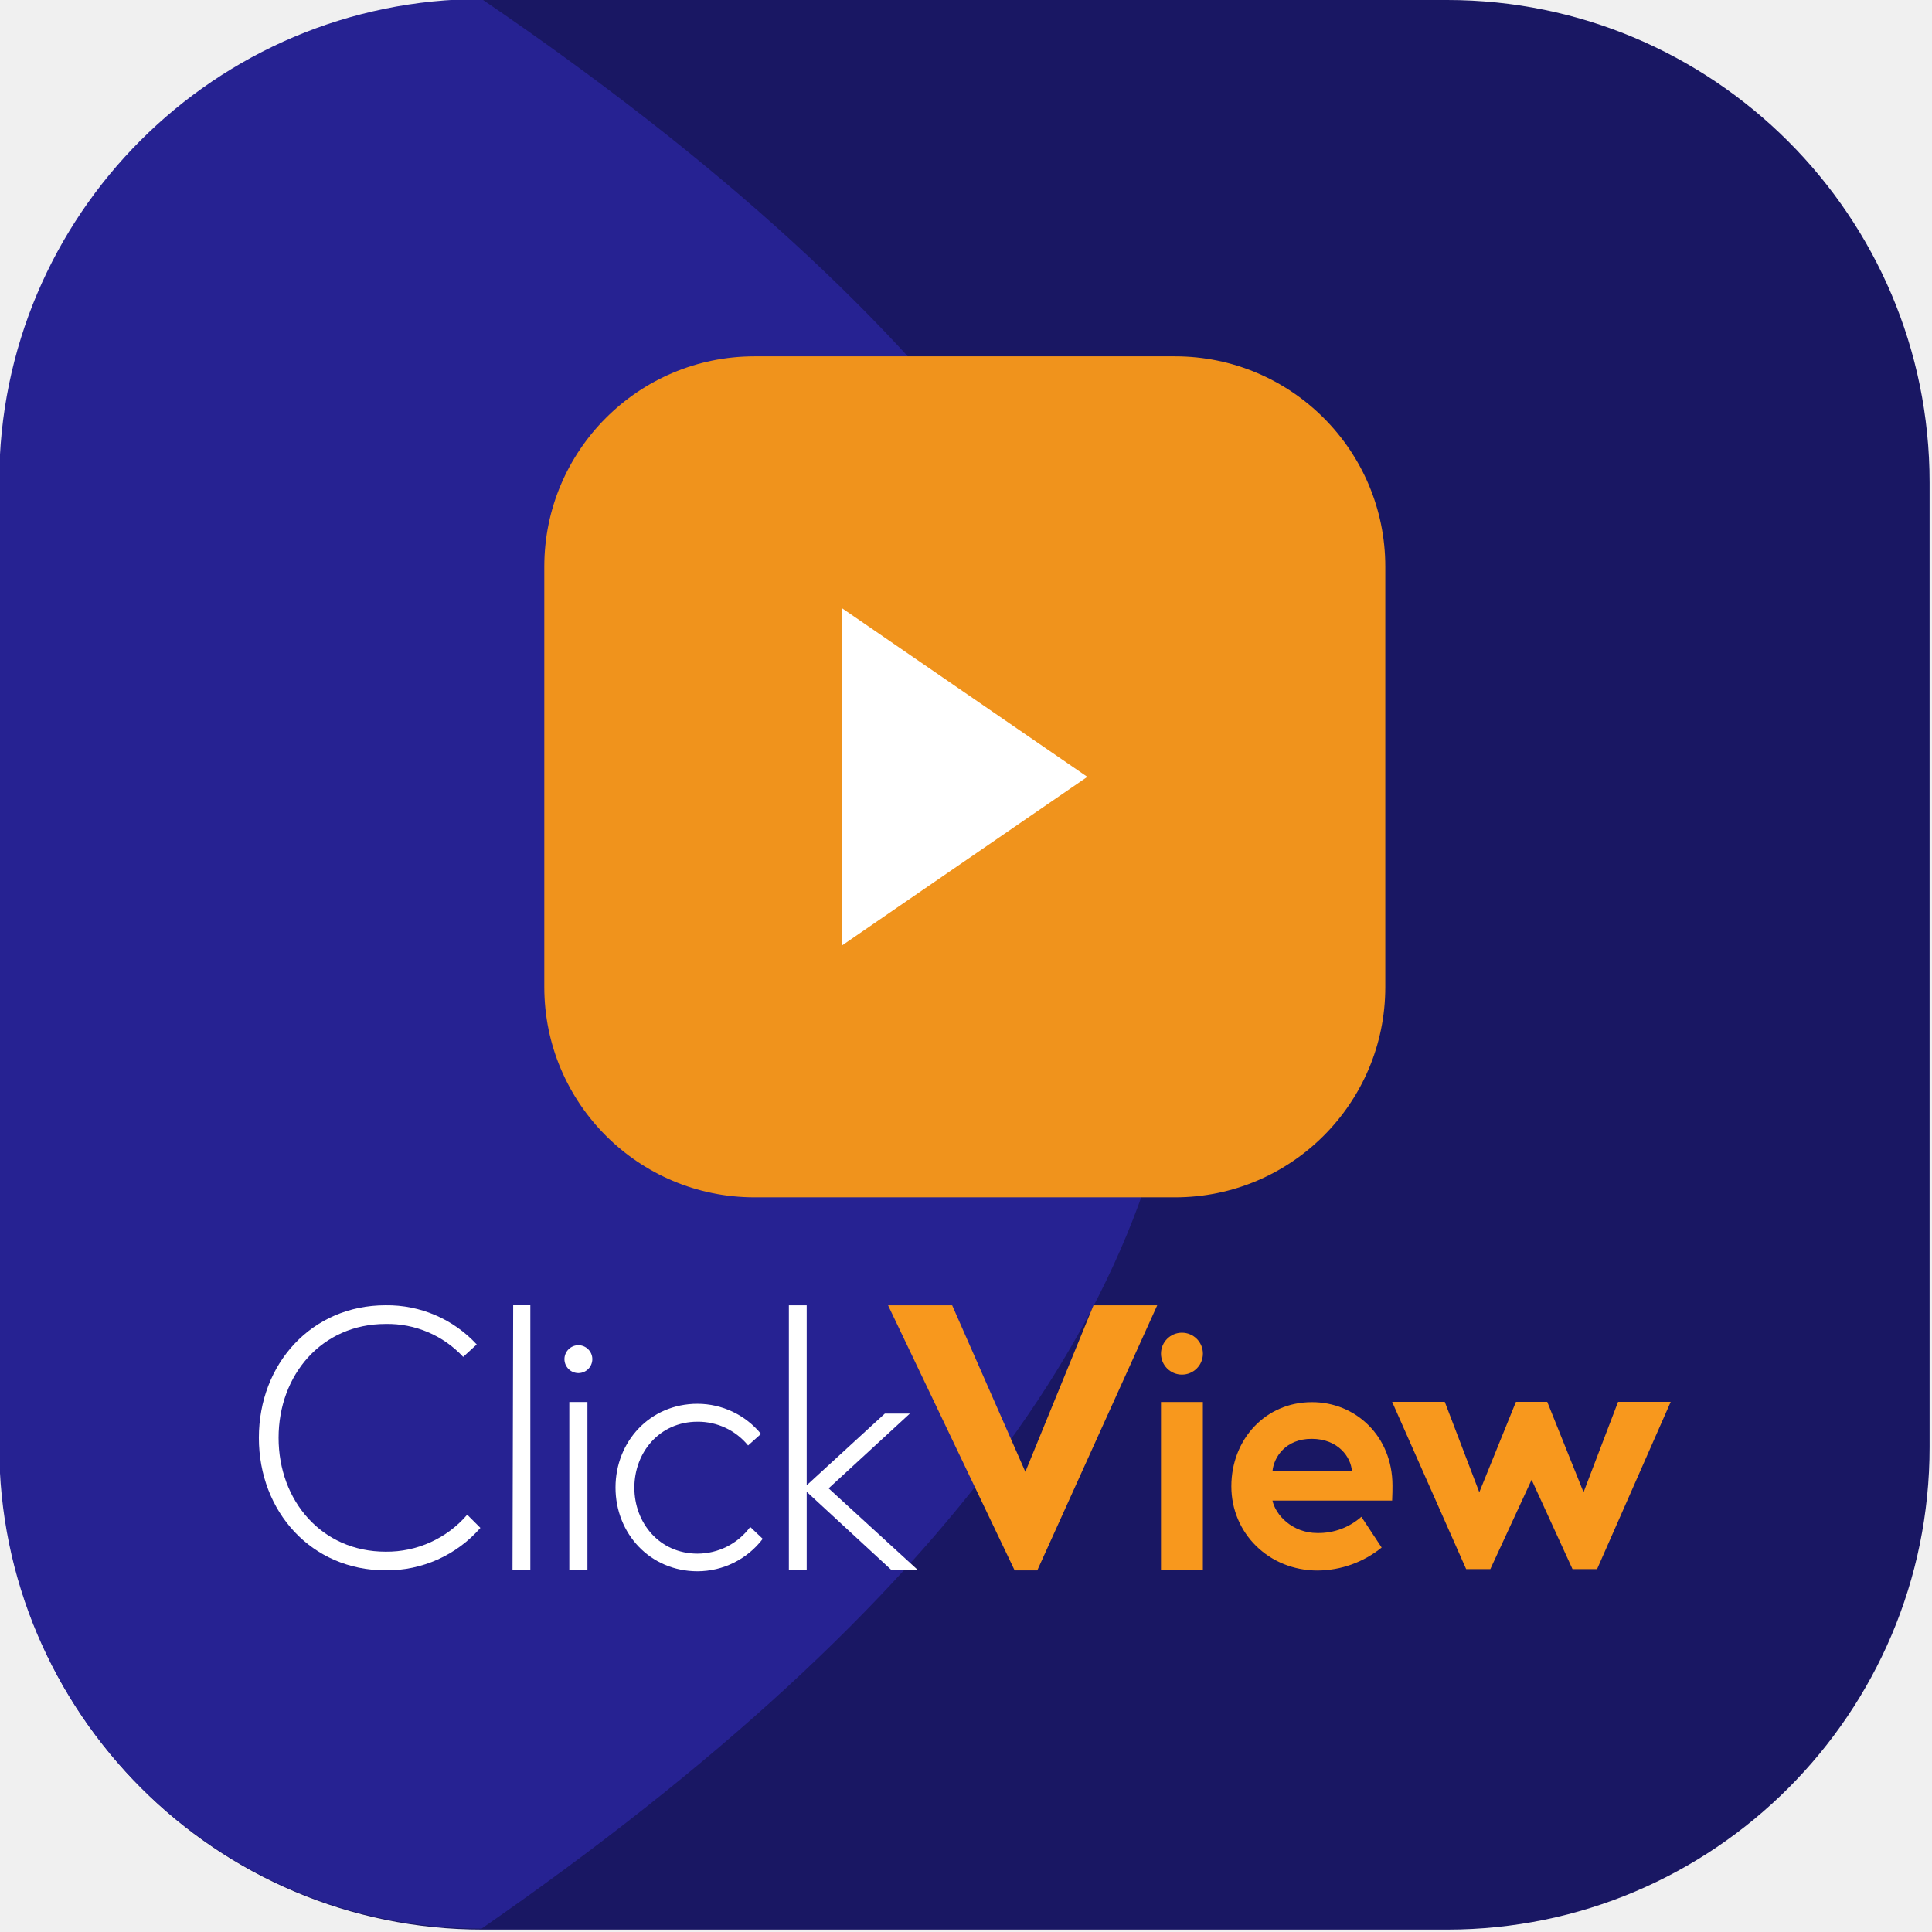
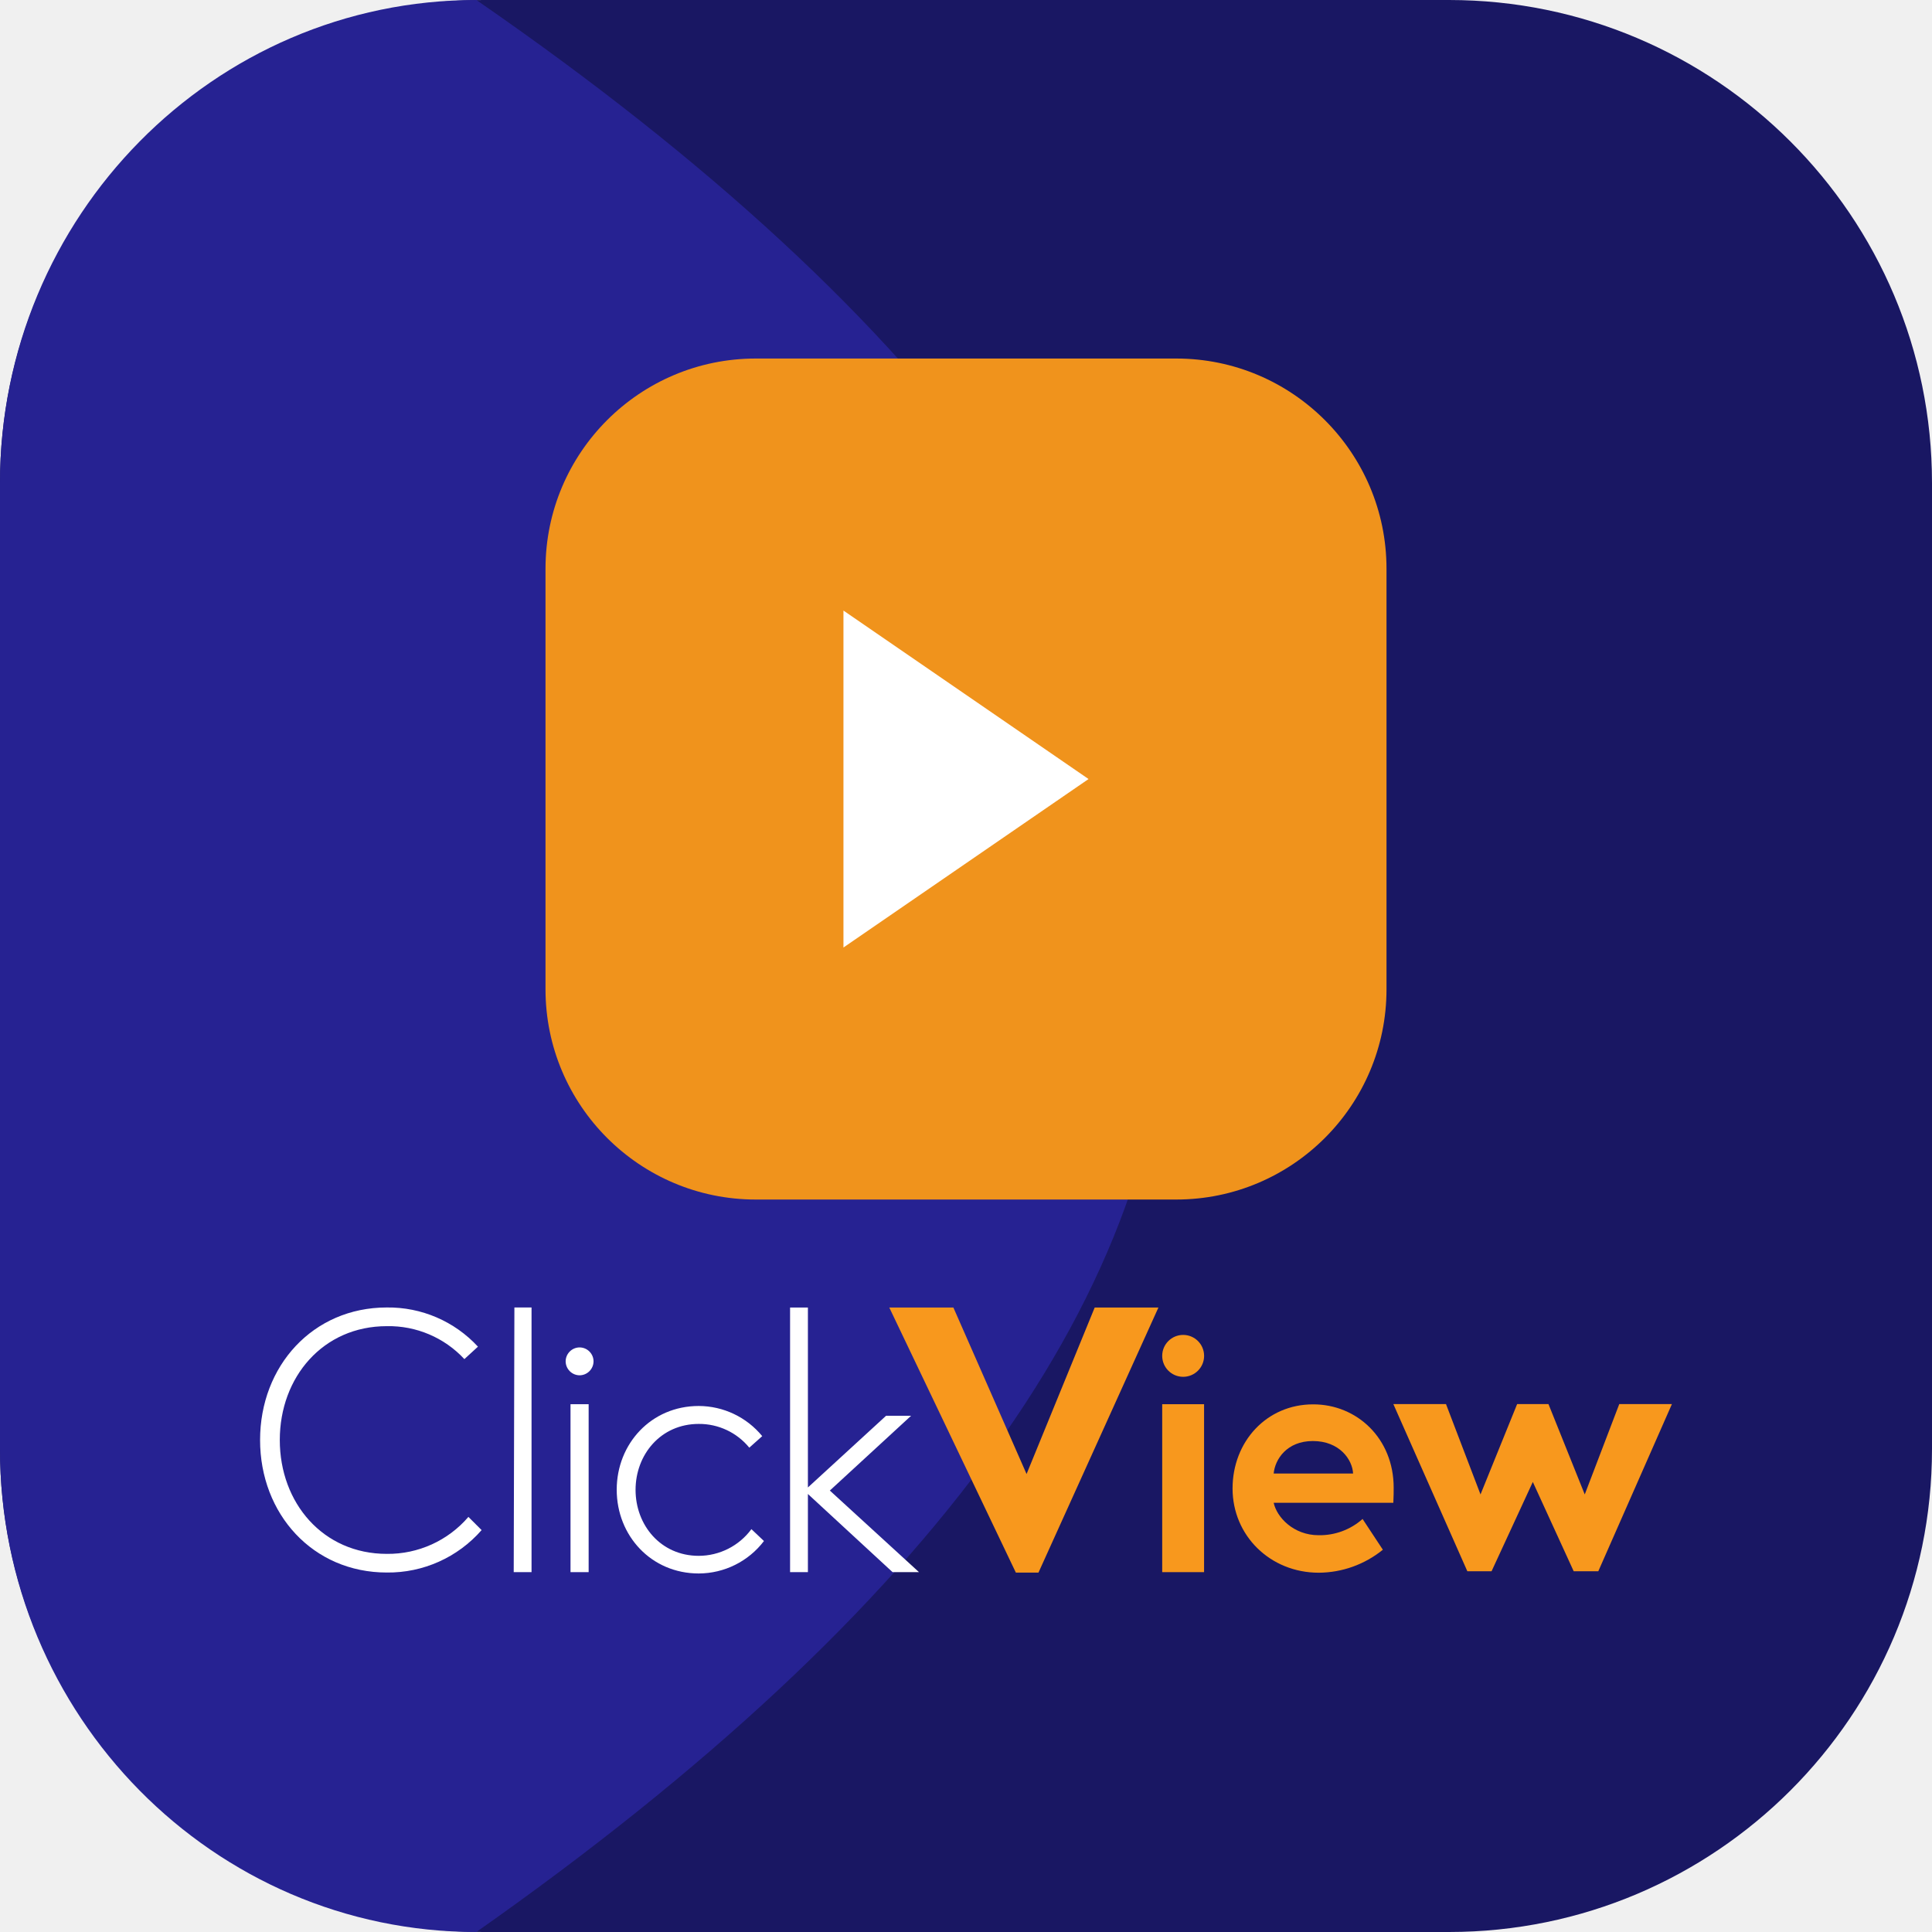
- <svg xmlns="http://www.w3.org/2000/svg" xml:space="preserve" style="fill-rule:evenodd;clip-rule:evenodd;stroke-linejoin:round;stroke-miterlimit:2" viewBox="0 0 356 356">
-   <path d="M355.556 88.889v177.778c0 49.059-39.83 88.889-88.889 88.889H88.889C39.83 355.556 0 315.726 0 266.667V88.889C0 39.83 39.83 0 88.889 0h177.778c49.059 0 88.889 39.83 88.889 88.889" style="fill:#191763" />
-   <path d="M88.749-.183c174.053 118.519 170.975 237.037 0 355.556-49.06 0-88.889-39.83-88.889-88.889V88.706C-.14 39.647 39.689-.183 88.749-.183" style="fill:#262292" />
-   <path d="M255.262 104.402v77.483c0 21.383-17.36 38.743-38.743 38.743h-77.483c-21.383 0-38.742-17.36-38.742-38.743v-77.483c0-21.383 17.359-38.742 38.742-38.742h77.483c21.383 0 38.743 17.359 38.743 38.742" style="fill:#f0931c" />
-   <path d="m200.358 143.144-45.161 31.042v-62.085z" style="fill:#fff" />
-   <path d="m86.09 279.106 2.431 2.431a22.84 22.84 0 0 1-17.472 7.819c-13.632 0-23.348-10.791-23.348-24.416s9.723-24.424 23.348-24.424a22.45 22.45 0 0 1 16.798 7.222l-2.5 2.292a18.99 18.99 0 0 0-14.298-6.07c-11.743 0-19.716 9.375-19.716 20.98 0 11.604 7.973 20.979 19.716 20.979a19.51 19.51 0 0 0 15.041-6.813M94.562 240.516h3.16v48.764h-3.284zM106.576 247.877c1.41 0 2.57 1.16 2.57 2.57a2.58 2.58 0 0 1-2.57 2.569 2.58 2.58 0 0 1-2.569-2.569c0-1.41 1.16-2.57 2.569-2.57" style="fill:#fff;fill-rule:nonzero" />
-   <path d="M104.903 258.342h3.34v30.944h-3.34z" style="fill:#fff" />
-   <path d="m138.236 281.363 2.313 2.188a15.15 15.15 0 0 1-12.021 5.979c-8.743 0-15.111-6.945-15.111-15.431s6.368-15.43 15.111-15.43a15.18 15.18 0 0 1 11.701 5.555l-2.382 2.125a11.92 11.92 0 0 0-9.319-4.375c-7.007 0-11.639 5.66-11.639 12.153s4.632 12.153 11.639 12.153a12.08 12.08 0 0 0 9.708-4.917M148.646 274.884v14.403h-3.285v-48.764h3.285v33.16l14.403-13.209h4.611l-14.972 13.778 16.43 15.035h-4.868z" style="fill:#fff;fill-rule:nonzero" />
-   <circle cx="217.792" cy="249.433" r="3.861" style="fill:#f8981d" />
-   <path d="M213.931 258.342h7.715v30.944h-7.715z" style="fill:#f8981d" />
-   <path d="M256.583 273.724c0 .563 0 1.681-.062 2.778h-22.049c.556 2.618 3.611 5.979 8.285 5.979a11.88 11.88 0 0 0 8.097-2.993l3.736 5.667a18.92 18.92 0 0 1-11.805 4.236c-8.972 0-15.889-6.854-15.889-15.514s6.292-15.507 14.826-15.507c8.07-.028 14.861 6.264 14.861 15.354m-7.479-2.611c-.125-2.555-2.486-5.986-7.41-5.986-4.798 0-6.979 3.368-7.222 5.986zM274.618 289.127h-4.458l-13.639-30.812h9.701l6.361 16.652 6.75-16.652h5.771l6.688 16.652 6.361-16.652h9.701l-13.569 30.812h-4.528l-7.535-16.458zM191.132 289.37h-4.167l-23.326-48.847h11.812l13.486 30.68 12.556-30.68h11.743z" style="fill:#f8981d;fill-rule:nonzero" />
+ <svg xmlns="http://www.w3.org/2000/svg" xml:space="preserve" style="fill-rule:evenodd;clip-rule:evenodd;stroke-linejoin:round;stroke-miterlimit:2" viewBox="0 0 256 256">
+   <path d="M256 64v128c0 35.322-28.678 64-64 64H64c-35.322 0-64-28.678-64-64V64C0 28.678 28.678 0 64 0h128c35.322 0 64 28.678 64 64" style="fill:#191763" />
+   <path d="M63.121 0c123.596 85.334 121.41 170.666 0 256C28.283 256 0 227.322 0 192V64C0 28.678 28.283 0 63.121 0" style="fill:#262292" />
+   <path d="M183.719 75.367v55.718c0 15.376-12.483 27.86-27.86 27.86h-55.718c-15.377 0-27.859-12.484-27.859-27.86V75.367c0-15.377 12.482-27.86 27.859-27.86h55.718c15.377 0 27.86 12.483 27.86 27.86" style="fill:#f0931c" />
+   <path d="m144.238 103.226-32.476 22.323V80.903z" style="fill:#fff" />
+   <path d="m62.067 200.997 1.749 1.748a16.43 16.43 0 0 1-12.565 5.622c-9.802 0-16.789-7.759-16.789-17.557s6.992-17.563 16.789-17.563a16.15 16.15 0 0 1 12.08 5.193l-1.798 1.648a13.67 13.67 0 0 0-10.282-4.365c-8.444 0-14.177 6.742-14.177 15.087s5.733 15.086 14.177 15.086a14.04 14.04 0 0 0 10.816-4.899m6.093-27.75h2.272v35.066H68.07zm8.639 5.293c1.014 0 1.848.834 1.848 1.848a1.864 1.864 0 0 1-1.848 1.847 1.863 1.863 0 0 1-1.847-1.847c0-1.014.834-1.848 1.847-1.848" style="fill:#fff;fill-rule:nonzero" />
+   <path d="M75.596 186.065h2.402v22.252h-2.402z" style="fill:#fff" />
+   <path d="m99.566 202.62 1.663 1.573a10.9 10.9 0 0 1-8.644 4.3c-6.287 0-10.867-4.995-10.867-11.097s4.58-11.096 10.867-11.096a10.92 10.92 0 0 1 8.414 3.995l-1.713 1.528a8.57 8.57 0 0 0-6.701-3.146c-5.039 0-8.37 4.07-8.37 8.739s3.331 8.74 8.37 8.74a8.7 8.7 0 0 0 6.981-3.536m7.486-4.659v10.357h-2.363v-35.066h2.363v23.845l10.357-9.499h3.315l-10.766 9.908 11.815 10.812h-3.501z" style="fill:#fff;fill-rule:nonzero" />
+   <circle cx="156.774" cy="179.659" r="2.776" style="fill:#f8981d" />
+   <path d="M153.998 186.065h5.548v22.252h-5.548z" style="fill:#f8981d" />
+   <path d="M184.669 197.126c0 .405 0 1.209-.044 1.998h-15.856c.4 1.883 2.597 4.3 5.958 4.3a8.54 8.54 0 0 0 5.822-2.153l2.687 4.076a13.6 13.6 0 0 1-8.489 3.046c-6.452 0-11.426-4.929-11.426-11.157s4.525-11.151 10.662-11.151c5.803-.02 10.686 4.505 10.686 11.041m-5.378-1.877c-.09-1.837-1.788-4.305-5.329-4.305-3.45 0-5.018 2.422-5.193 4.305zm18.347 12.954h-3.206l-9.807-22.157h6.976l4.574 11.974 4.854-11.974h4.15l4.809 11.974 4.574-11.974h6.976l-9.757 22.157h-3.256l-5.419-11.835zm-60.035.175h-2.996l-16.774-35.126h8.494l9.698 22.062 9.029-22.062h8.444z" style="fill:#f8981d;fill-rule:nonzero" />
</svg>
